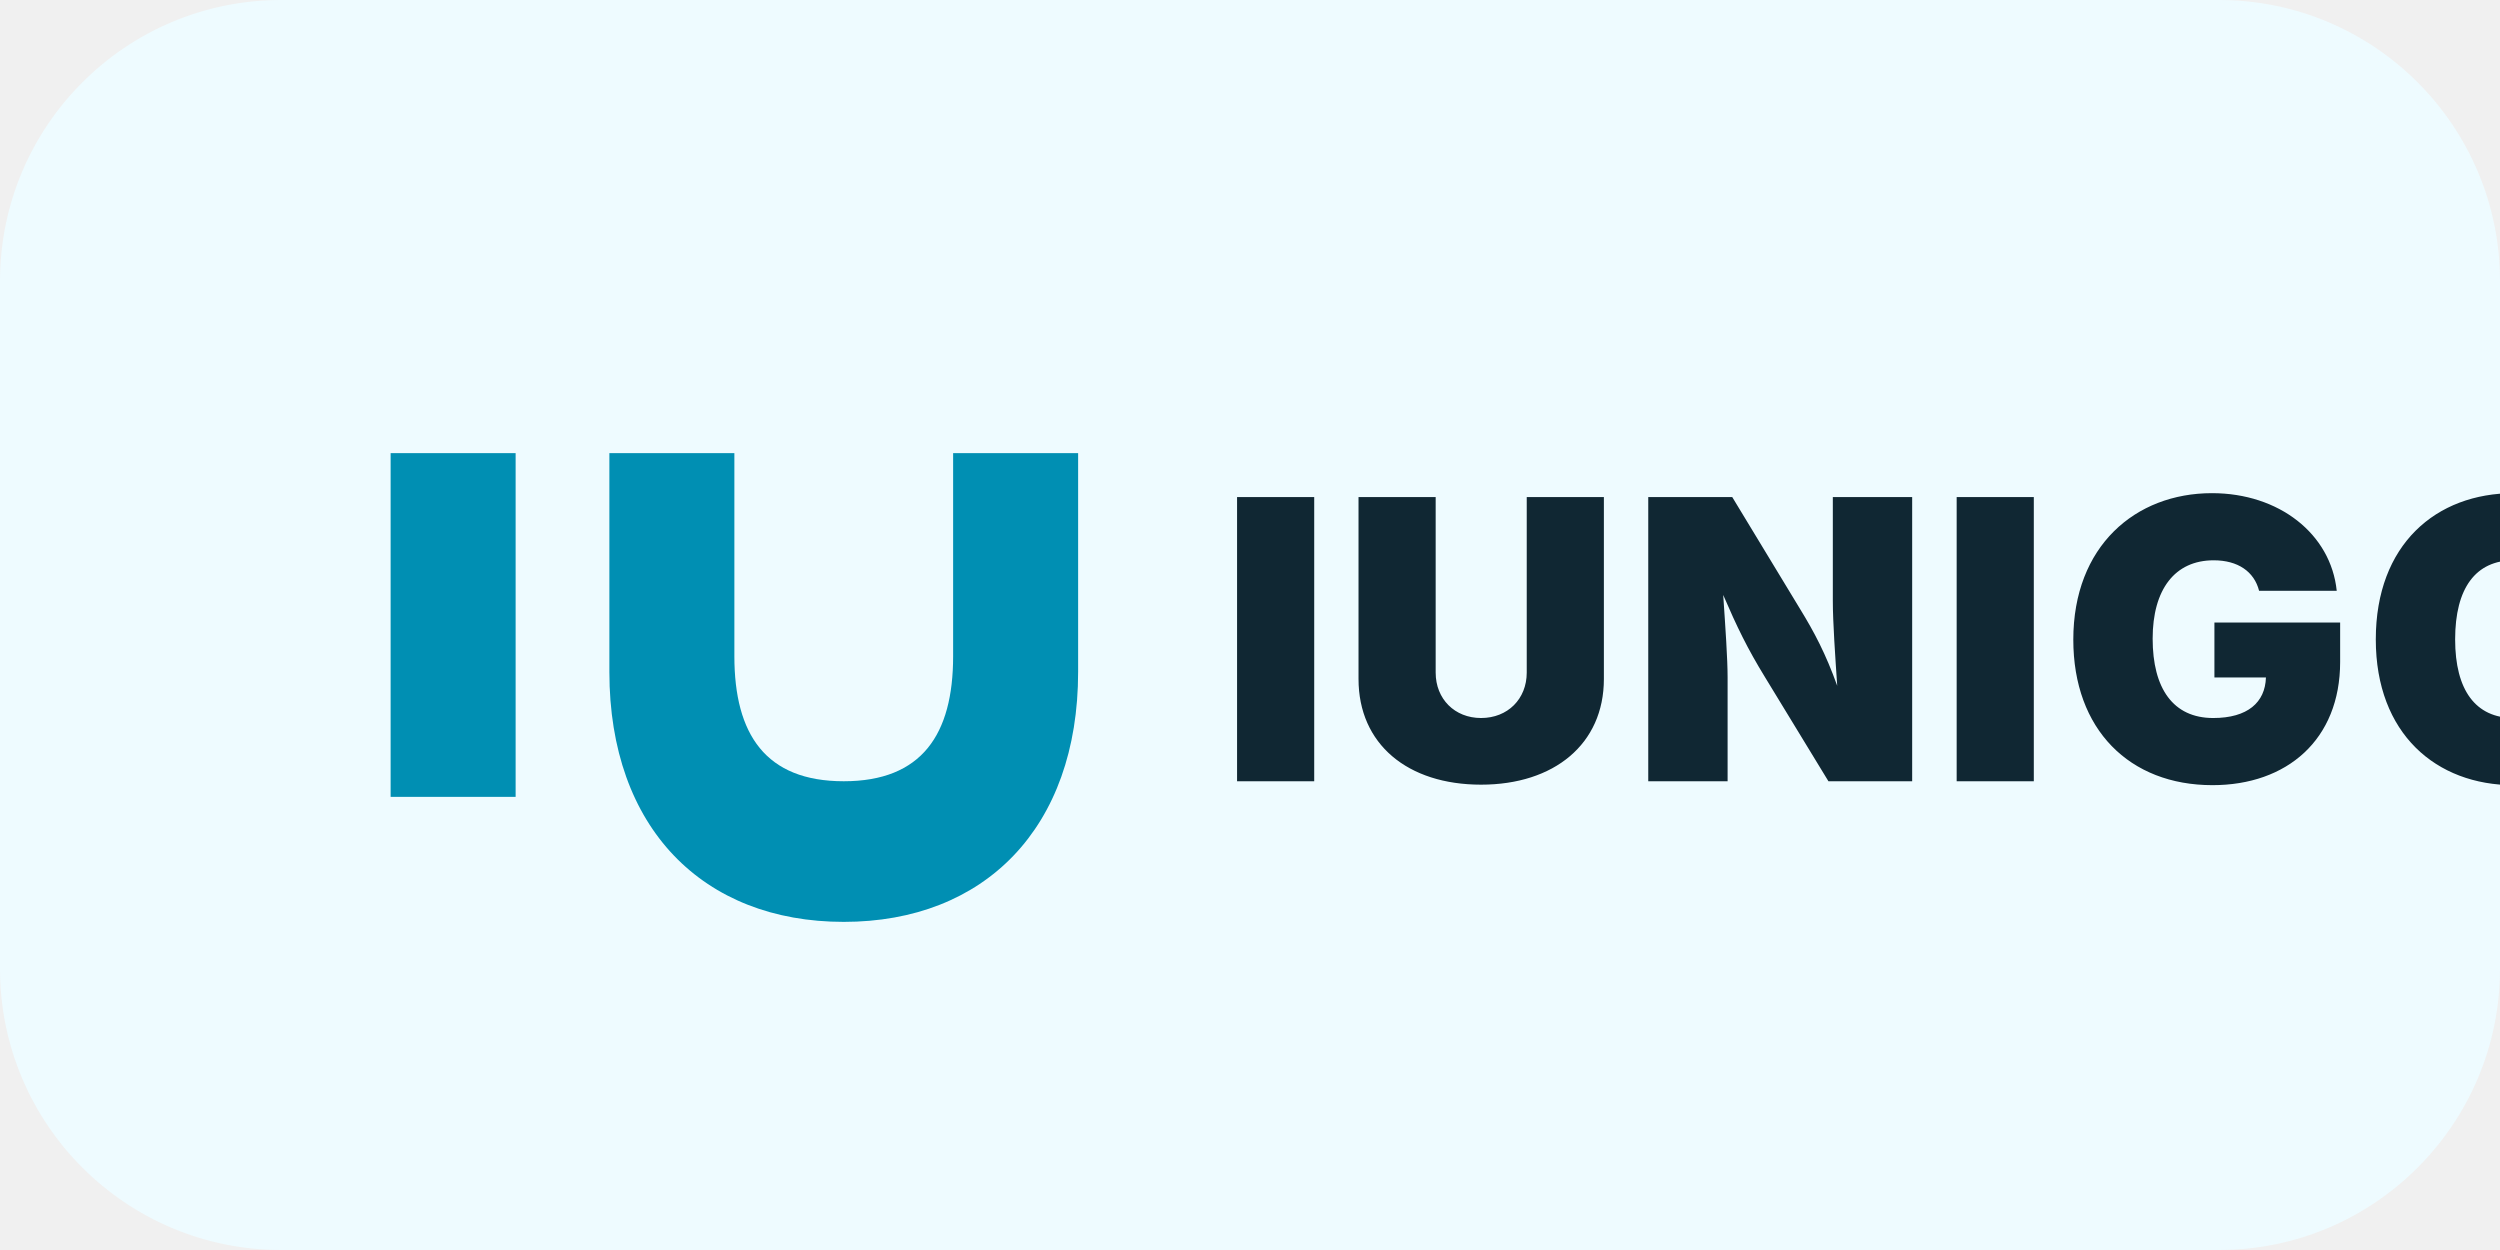
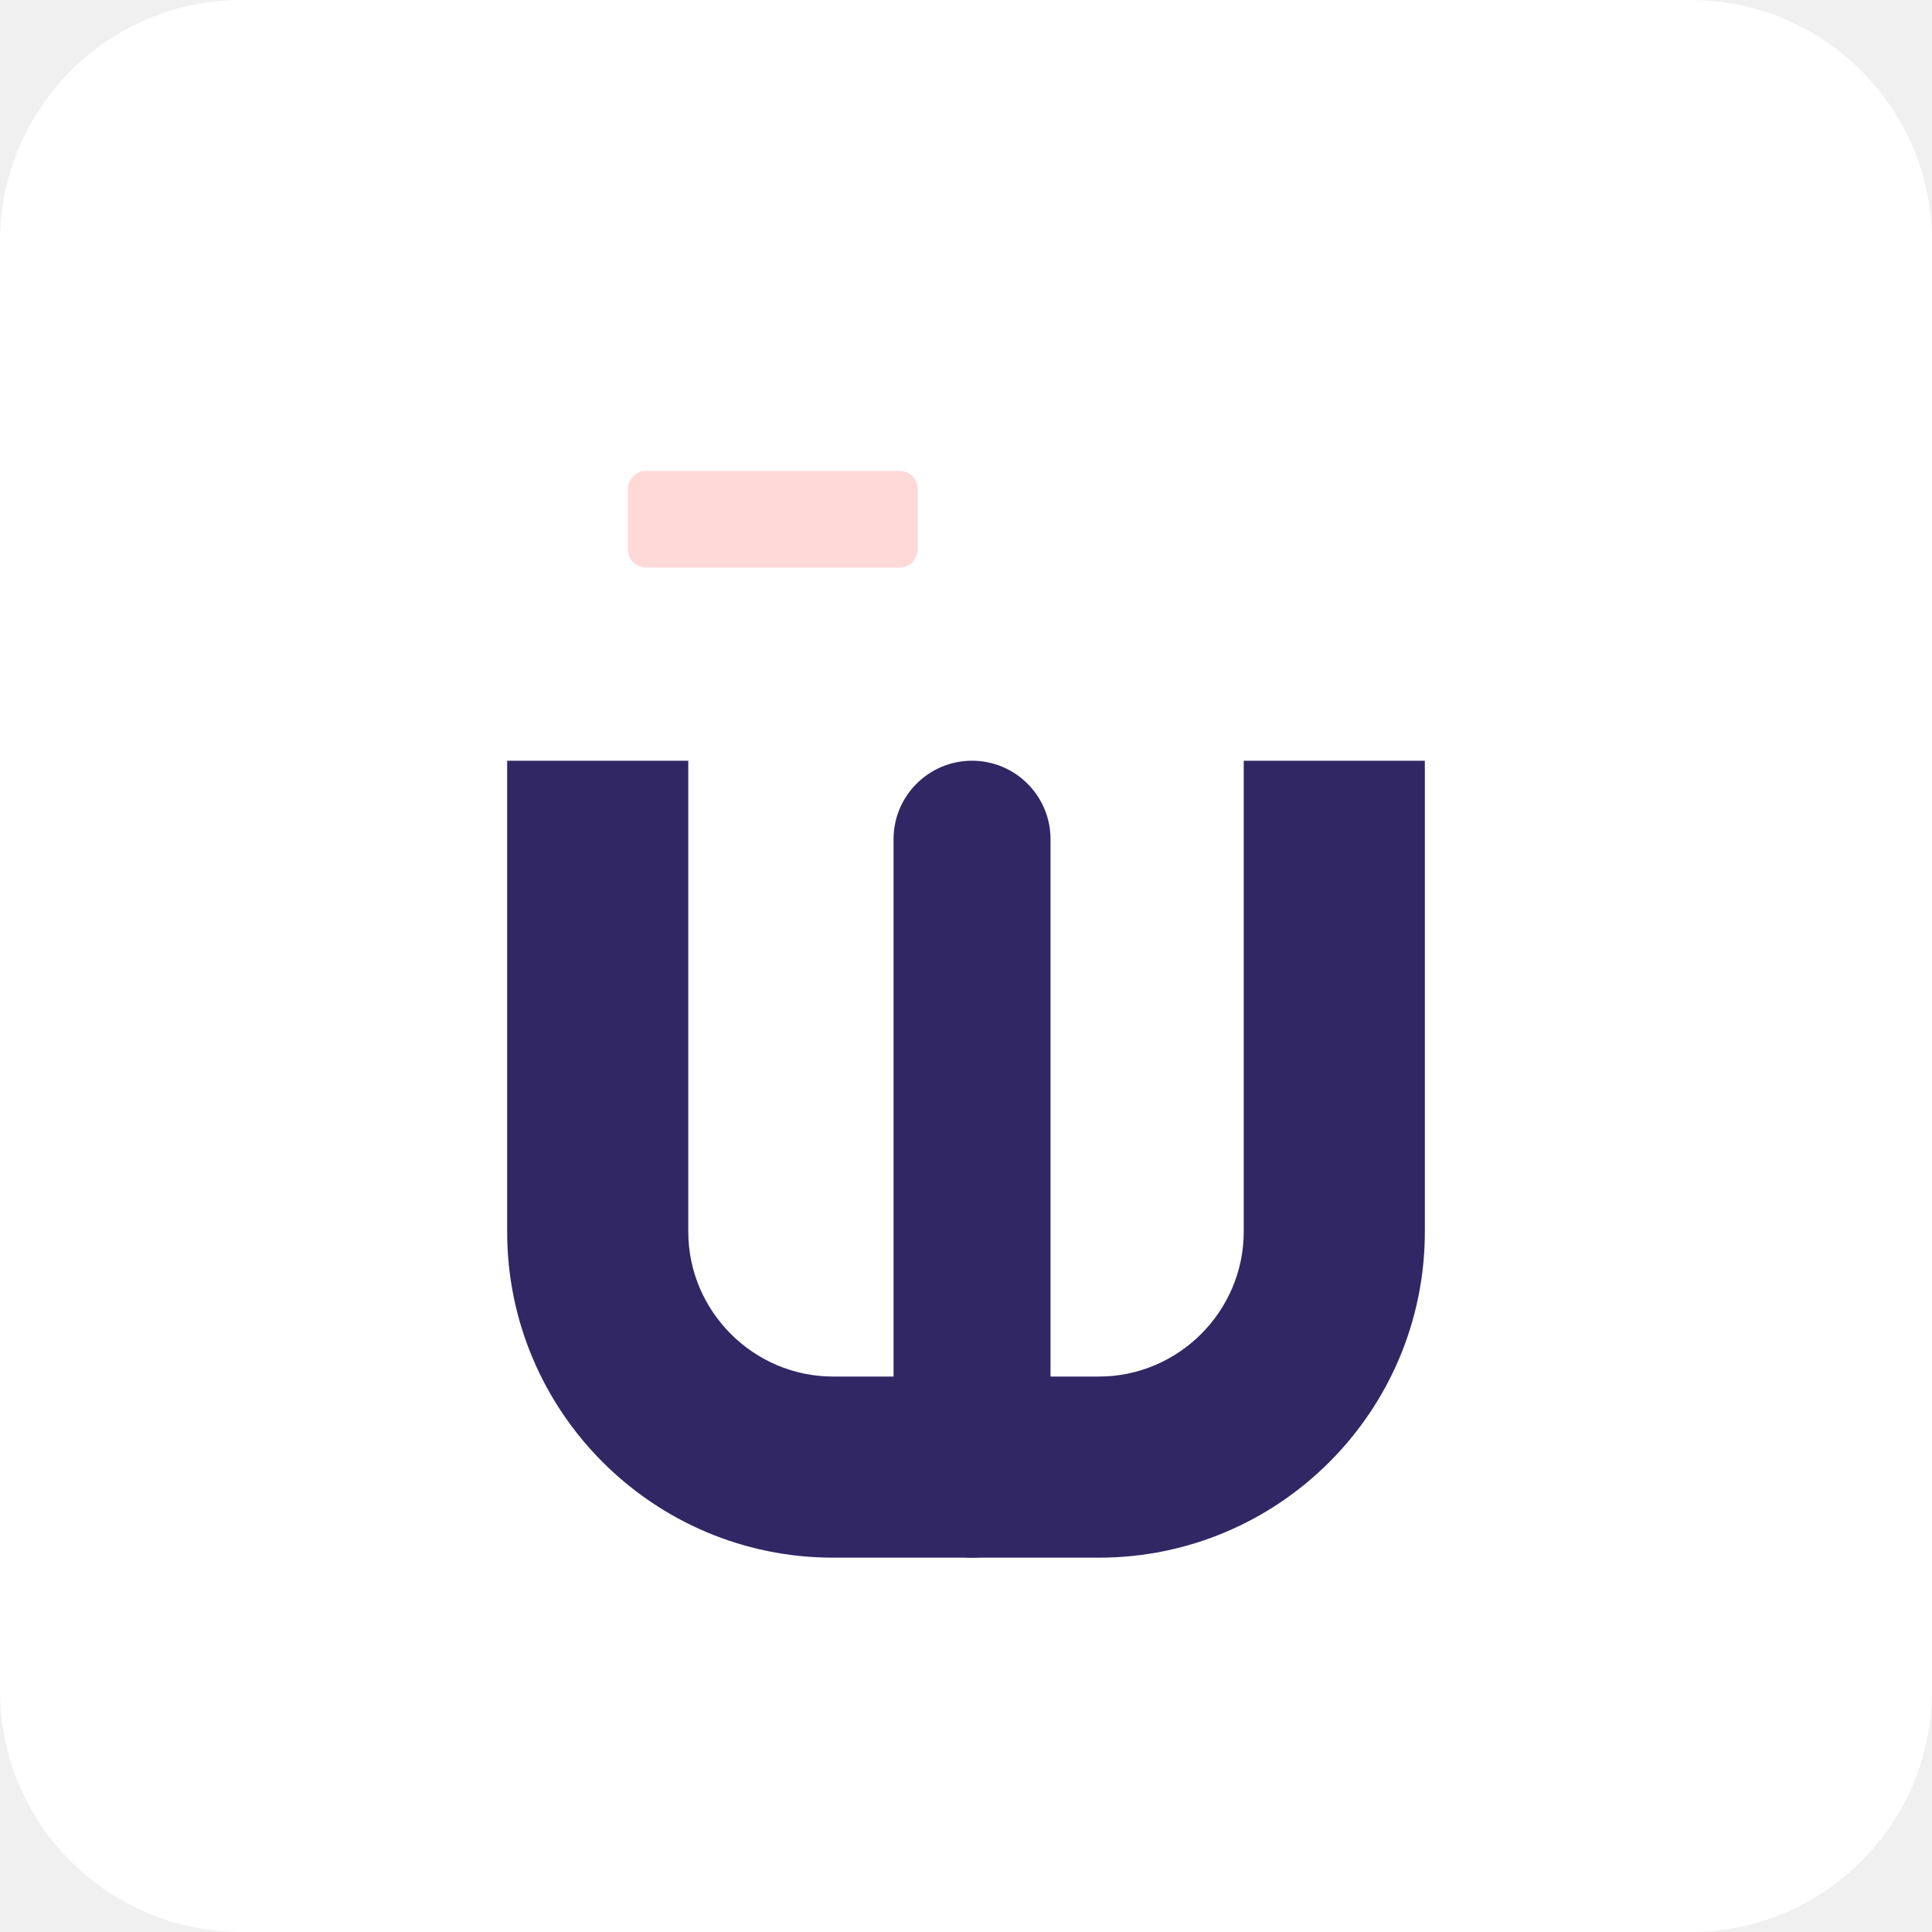
- <svg xmlns="http://www.w3.org/2000/svg" width="160" height="80" viewBox="0 0 160 80" role="img" aria-labelledby="title">
-   <rect width="160" height="80" rx="18" fill="#eefbff" />
-   <path d="M25 51V29h8v22h-8zm14-22h8v13c0 5 2 8 7 8s7-3 7-8V29h8v14c0 10-6 16-15 16s-15-6-15-16V29z" fill="#008fb3" />
-   <text x="78" y="50" fill="#102733" font-family="Inter, Arial, sans-serif" font-size="25" font-weight="850" letter-spacing=".5">IUNIGO</text>
+ <svg xmlns="http://www.w3.org/2000/svg" width="160" height="160" viewBox="0 0 160 160" role="img" aria-labelledby="title">
+   <rect width="160" height="160" rx="20" fill="#ffffff" />
+   <rect x="52" y="39" width="24" height="8" rx="1.5" fill="#ffd8d8" />
+   <path d="M42 63v39c0 14.9 12.1 27 27 27h22c14.9 0 27-12.1 27-27V63h-15v39c0 6.6-5.4 12-12 12H69c-6.6 0-12-5.4-12-12V63H42Z" fill="#312764" />
+   <rect x="74" y="63" width="13" height="66" rx="6.5" fill="#312764" />
</svg>
